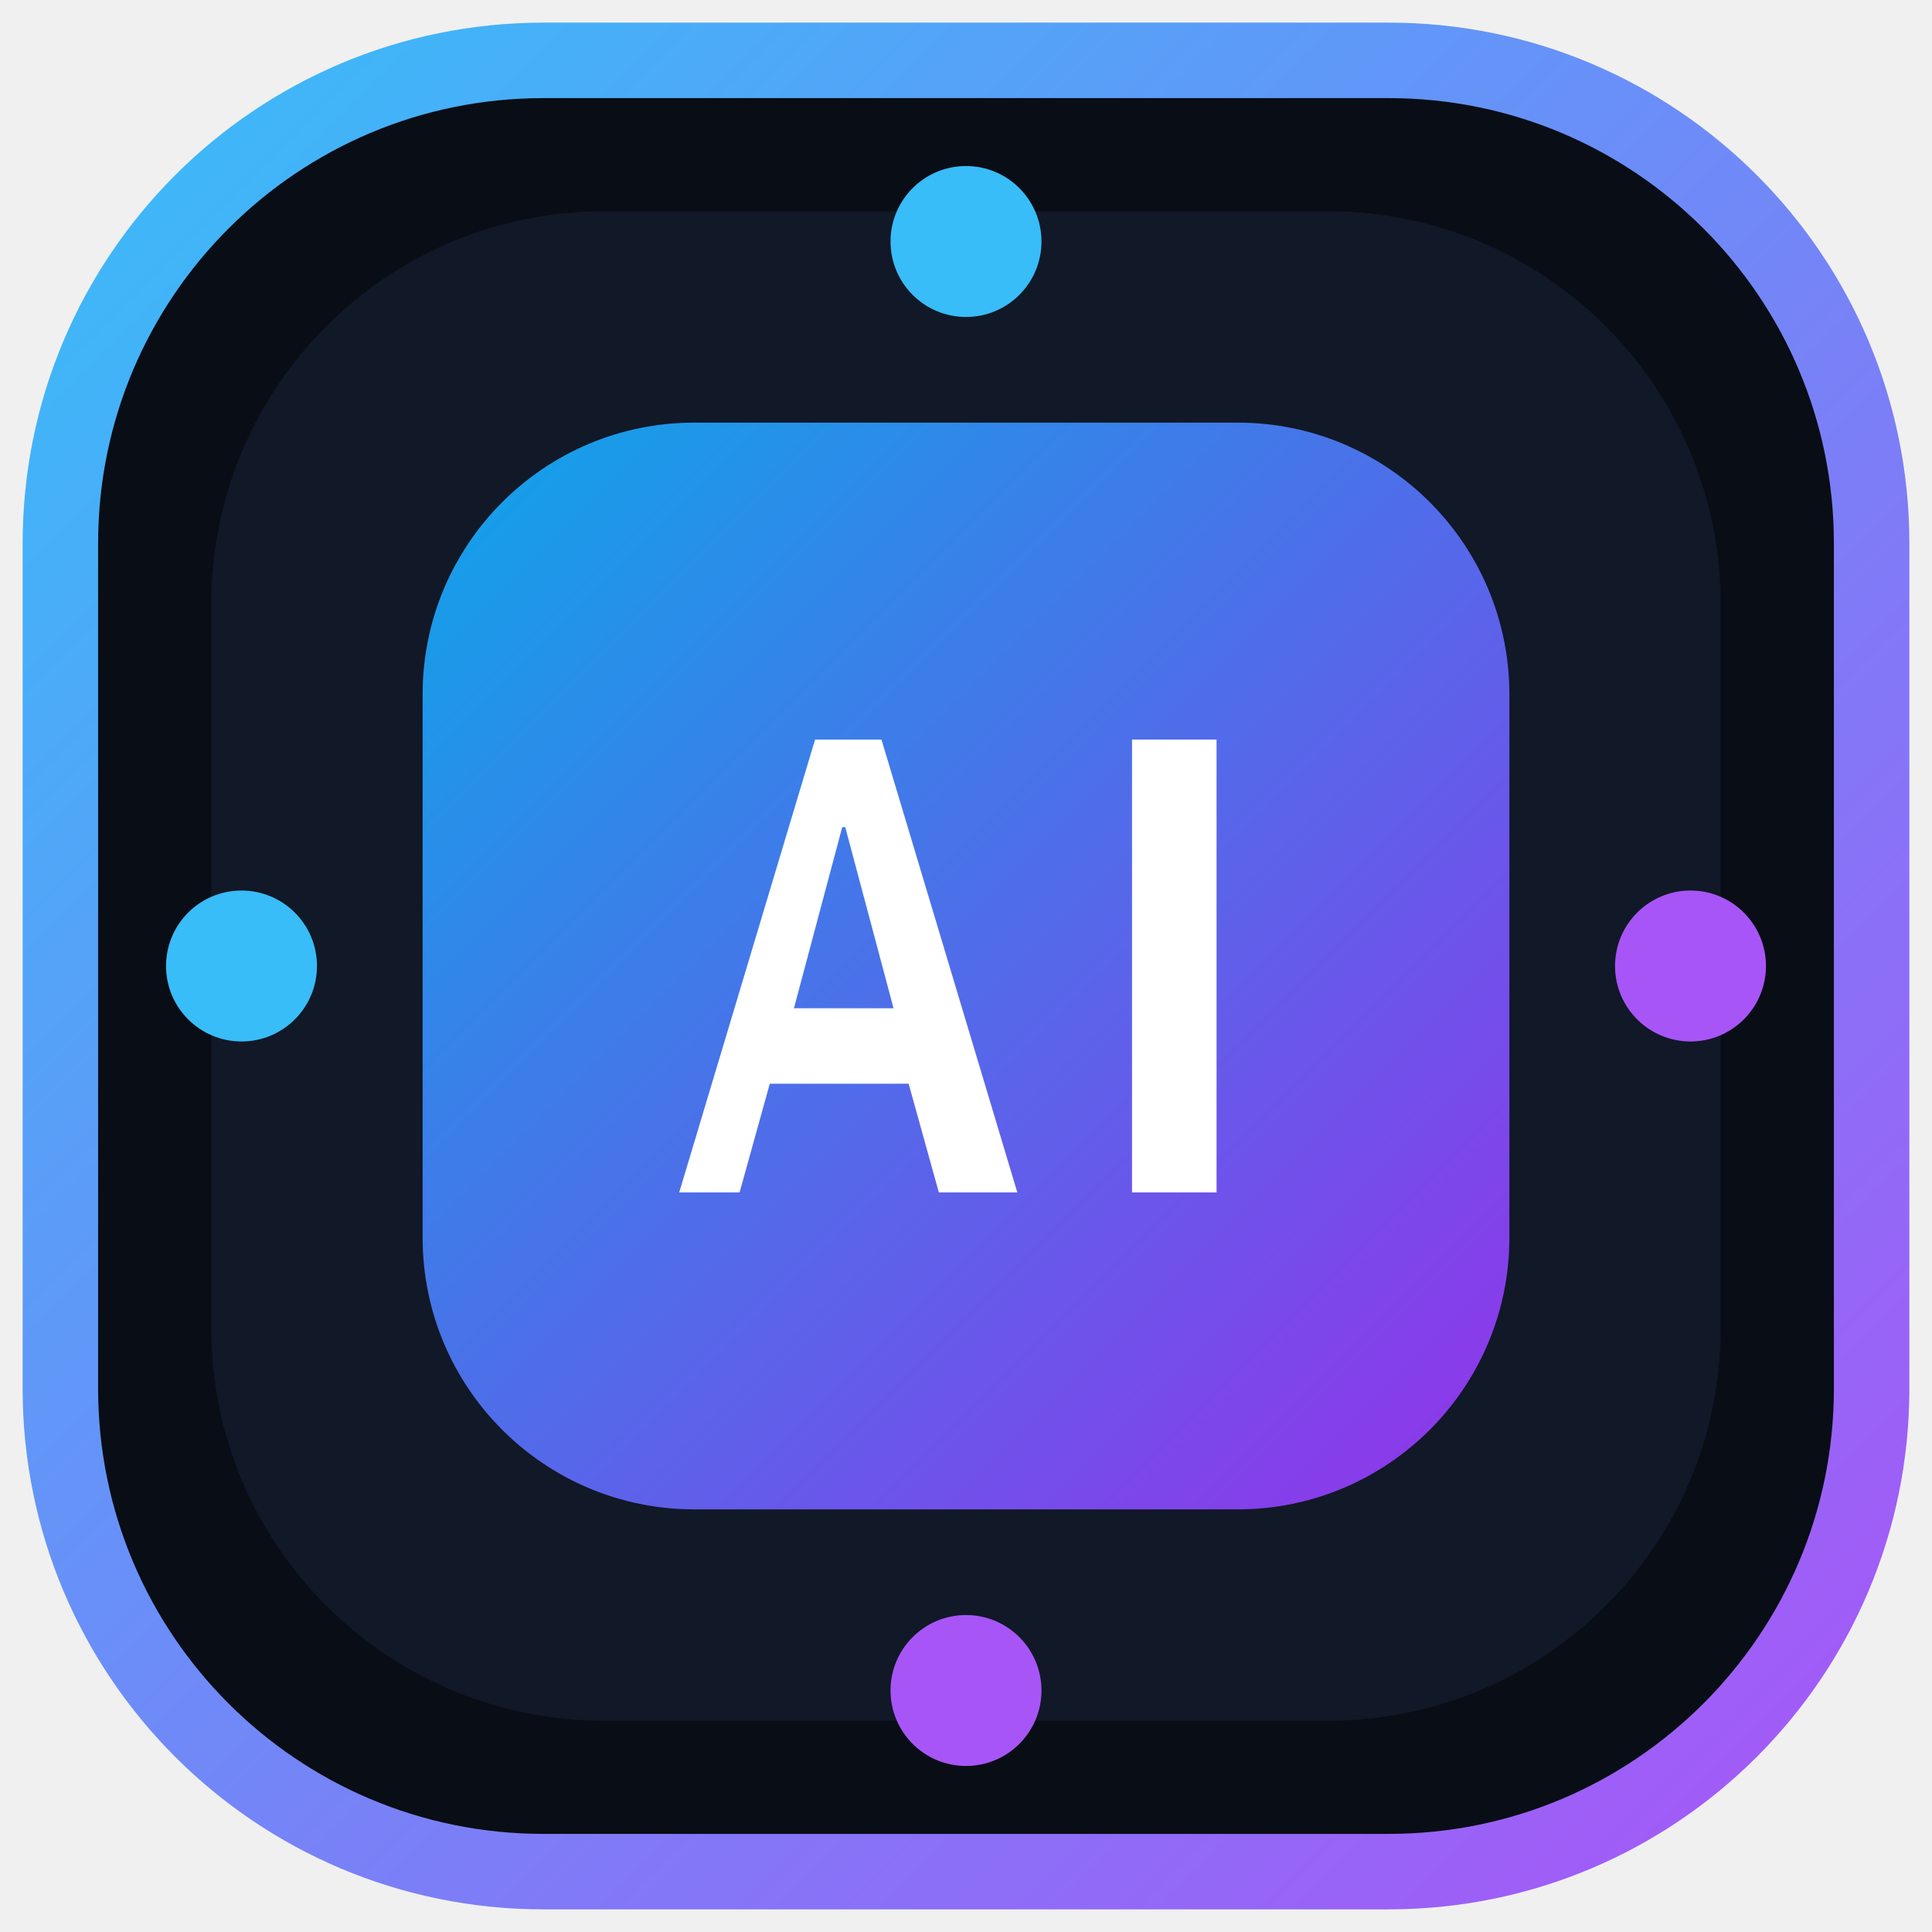
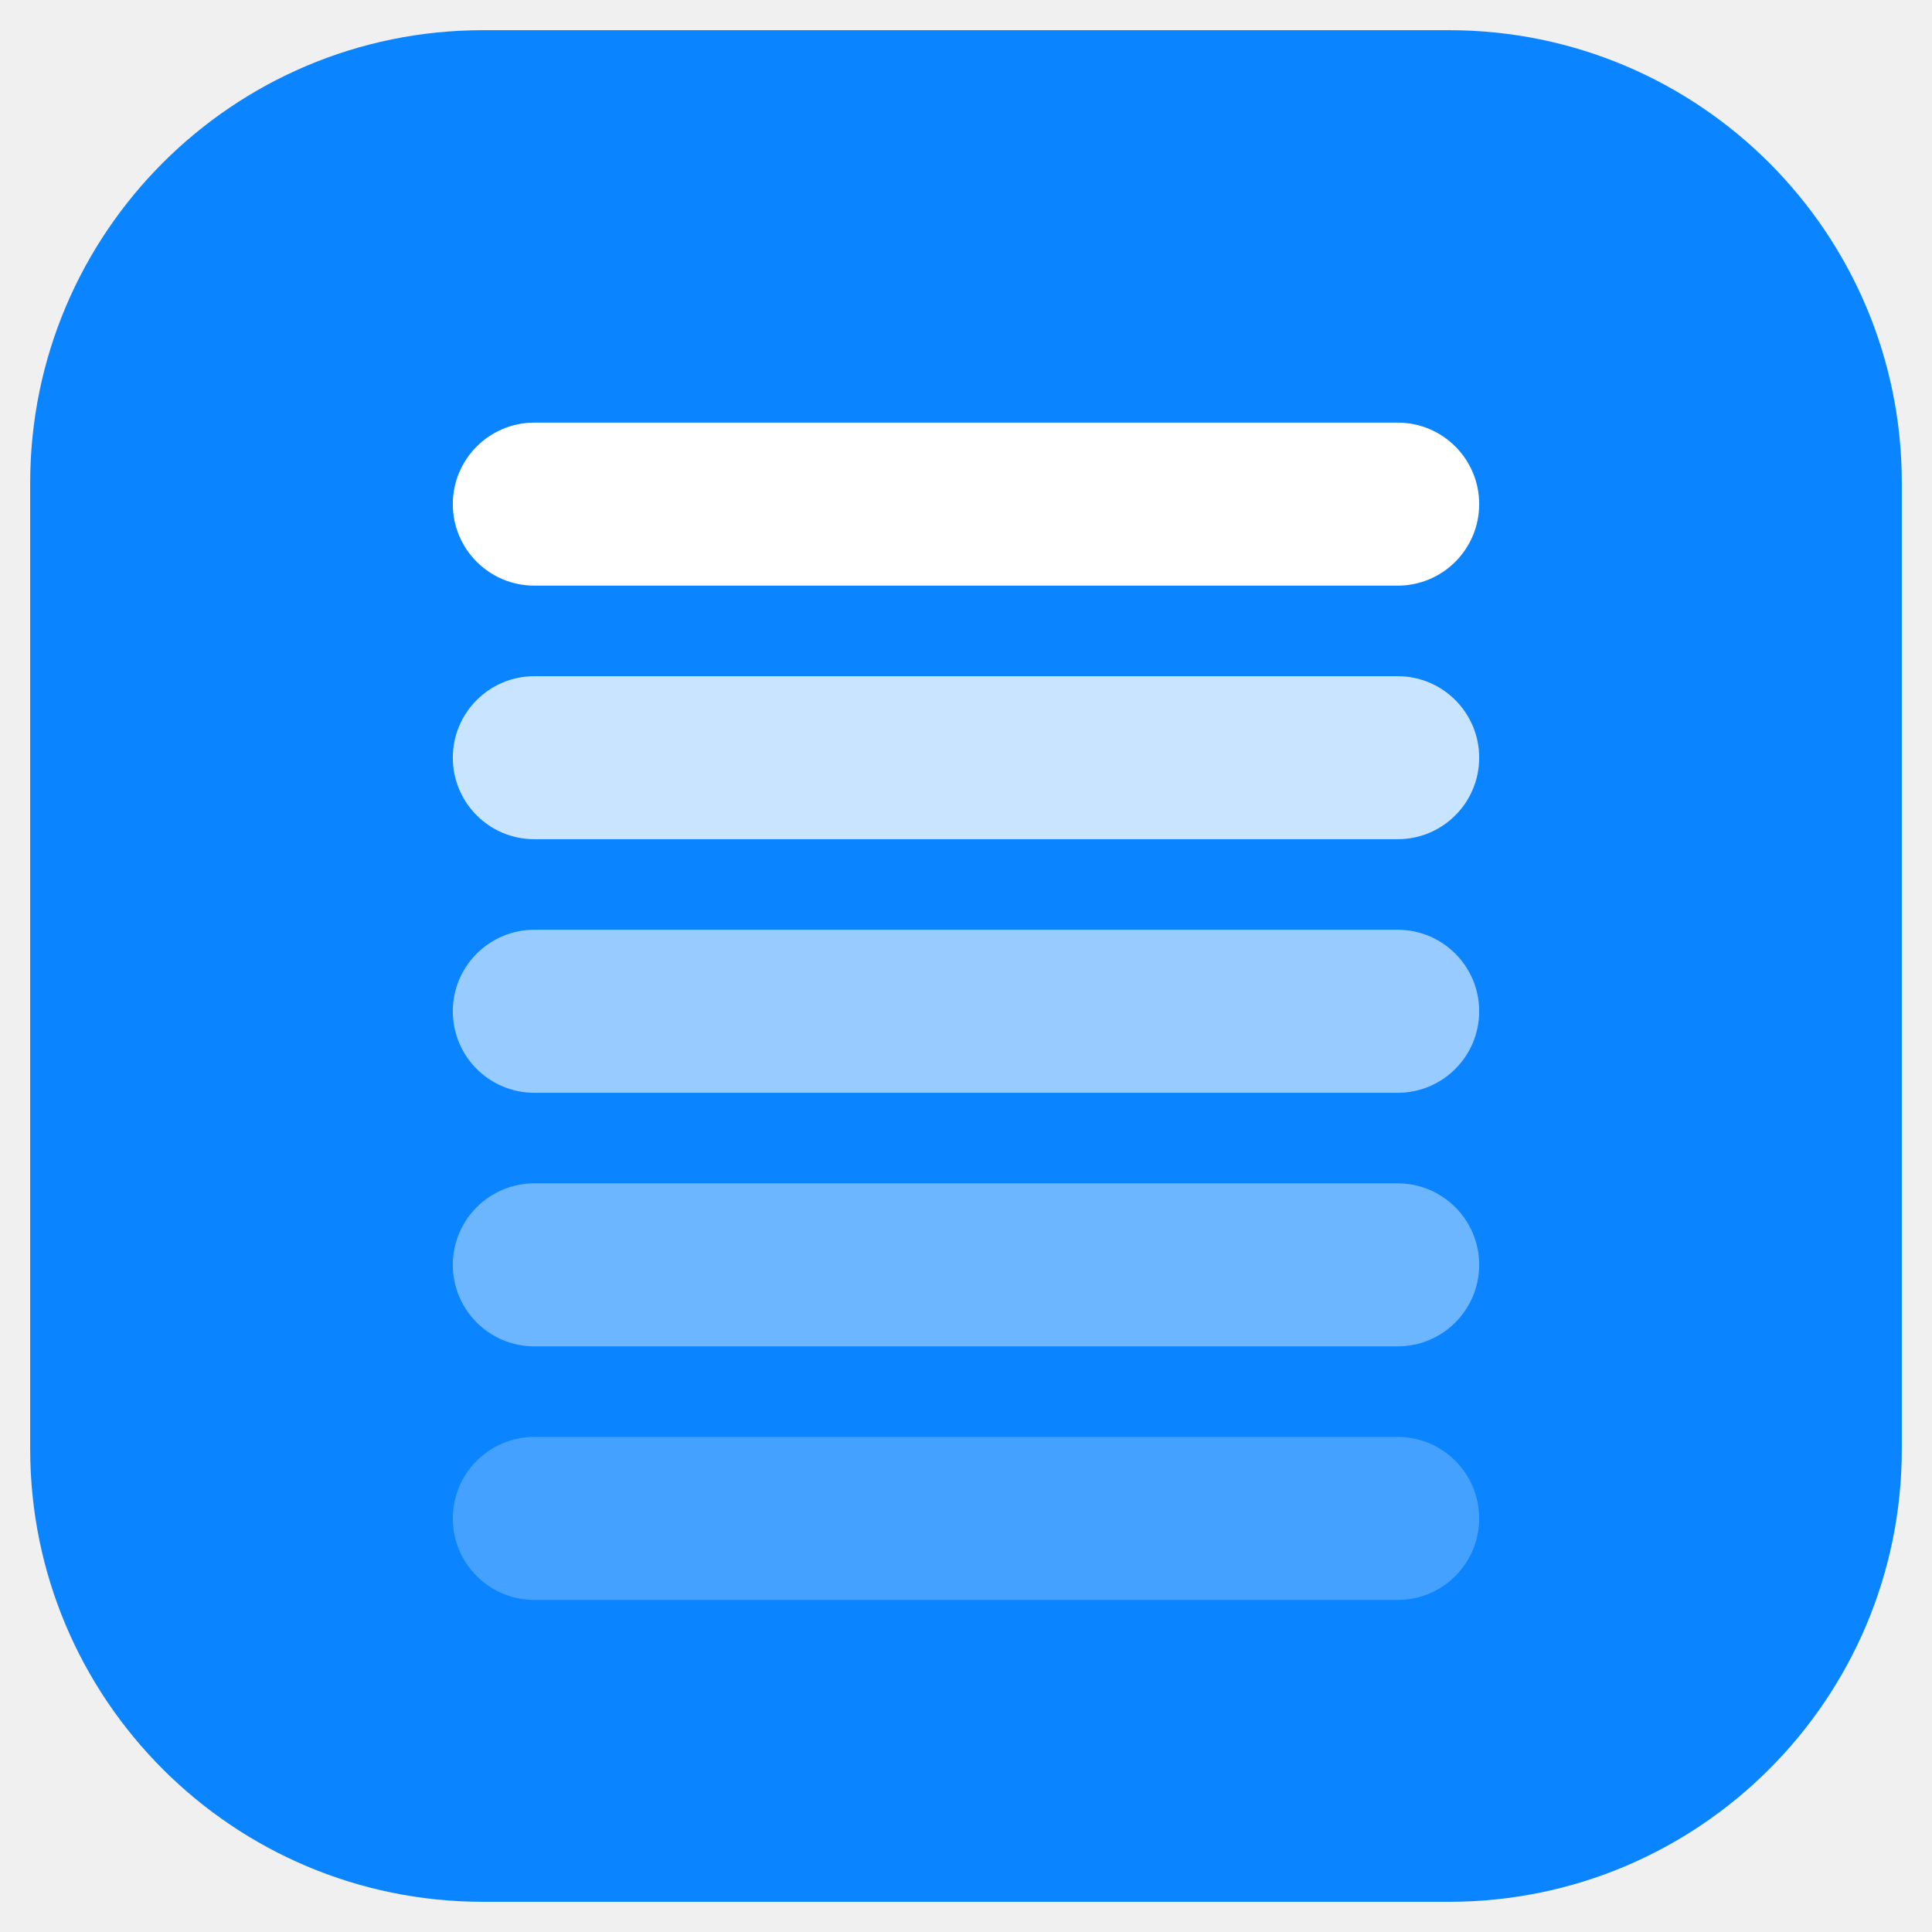
- <svg xmlns="http://www.w3.org/2000/svg" viewBox="0 0 64 64">
-   <defs>
-     <linearGradient id="grad" x1="0%" y1="0%" x2="100%" y2="100%">
-       <stop offset="0%" stop-color="#38bdf8" />
-       <stop offset="100%" stop-color="#a855f7" />
-     </linearGradient>
-     <linearGradient id="coreGrad" x1="0%" y1="0%" x2="100%" y2="100%">
-       <stop offset="0%" stop-color="#0ea5e9" />
-       <stop offset="100%" stop-color="#9333ea" />
-     </linearGradient>
-   </defs>
-   <rect x="2" y="2" width="60" height="60" rx="16" fill="#090d16" stroke="url(#grad)" stroke-width="2.5" />
-   <rect x="7" y="7" width="50" height="50" rx="13" fill="#111827" />
-   <rect x="14" y="14" width="36" height="36" rx="9" fill="url(#coreGrad)" />
-   <path d="M22.5 39.5L27 24.5h2.2l4.5 15h-2.6l-1-3.6h-4.6l-1 3.6h-2zm3.8-6.1h3.3l-1.6-6h-.1l-1.6 6zM37.5 24.5h2.8v15h-2.8v-15z" fill="#ffffff" font-weight="900" />
-   <circle cx="8" cy="32" r="2.5" fill="#38bdf8" />
-   <circle cx="56" cy="32" r="2.5" fill="#a855f7" />
-   <circle cx="32" cy="8" r="2.5" fill="#38bdf8" />
-   <circle cx="32" cy="56" r="2.5" fill="#a855f7" />
+ <svg xmlns="http://www.w3.org/2000/svg" viewBox="0 0 64 64" role="img" aria-label="FreeAIBot">
+   <rect x="1" y="1" width="62" height="62" rx="15" fill="#0a84ff" />
+   <g fill="#ffffff">
+     <rect x="15" y="14" width="34" height="5.4" rx="2.7" opacity="1" />
+     <rect x="15" y="22.4" width="34" height="5.4" rx="2.7" opacity="0.78" />
+     <rect x="15" y="30.8" width="34" height="5.4" rx="2.7" opacity="0.58" />
+     <rect x="15" y="39.2" width="34" height="5.4" rx="2.7" opacity="0.40" />
+     <rect x="15" y="47.6" width="34" height="5.4" rx="2.7" opacity="0.24" />
+   </g>
</svg>
